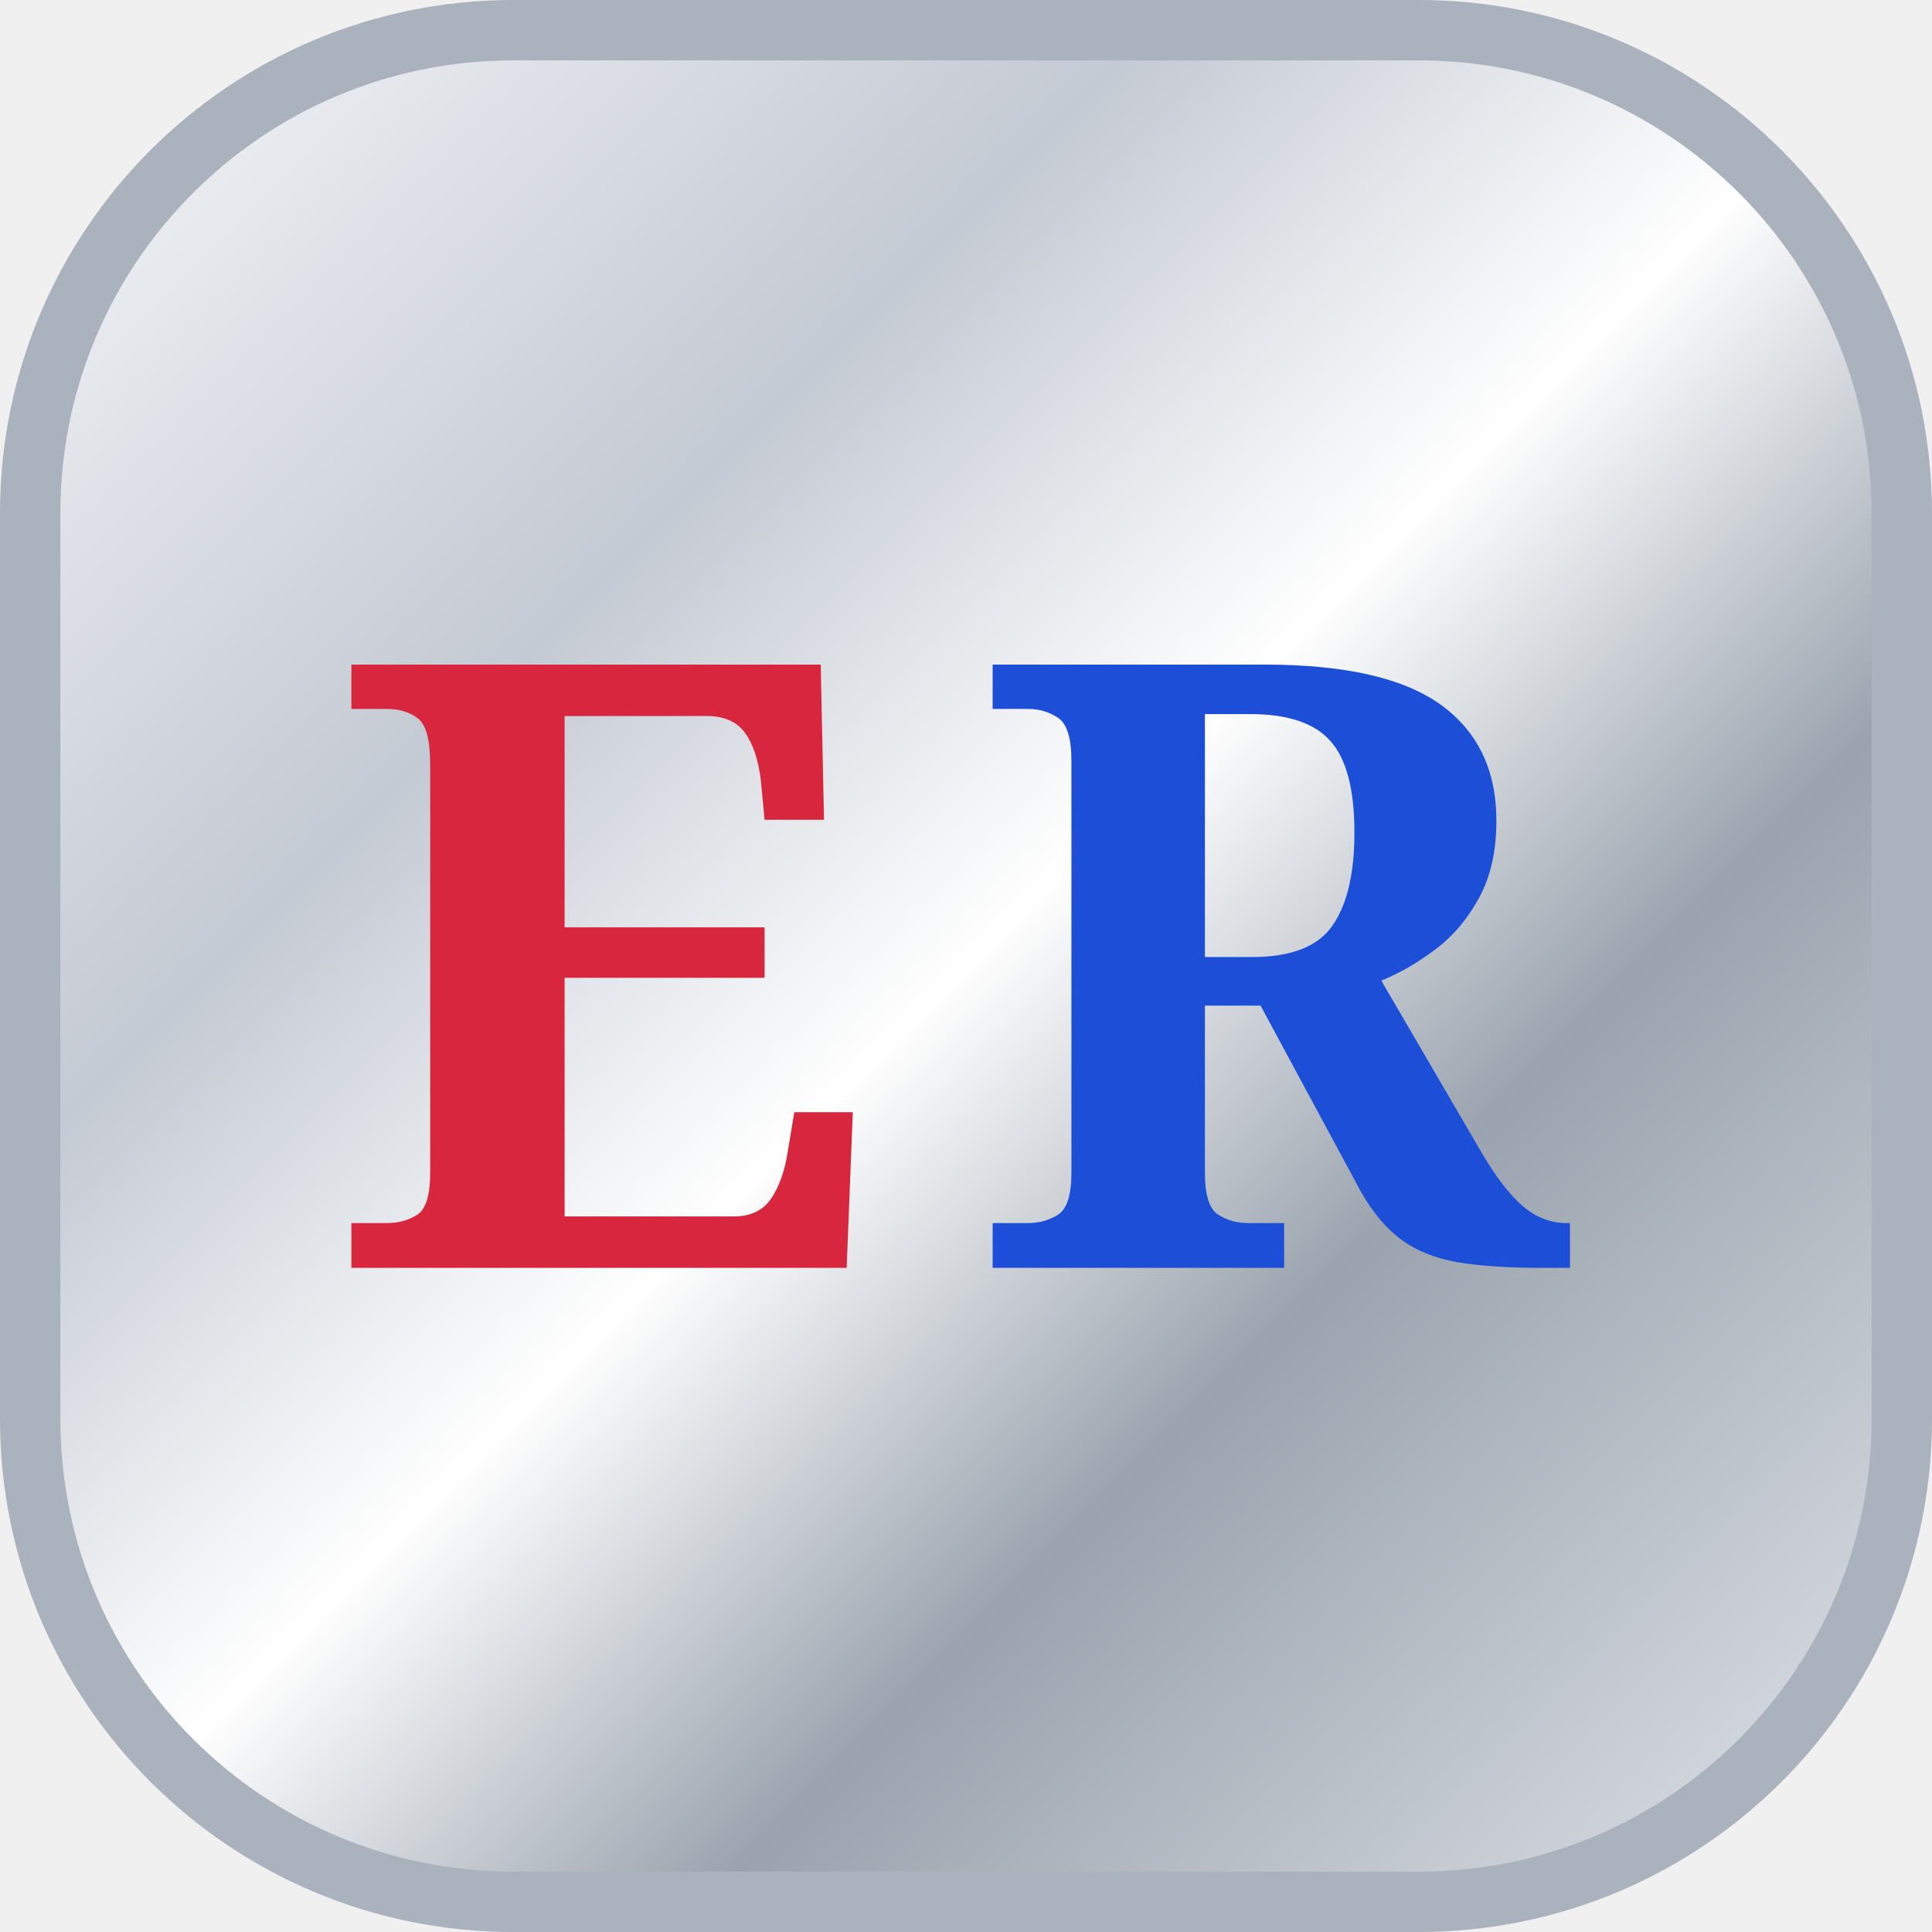
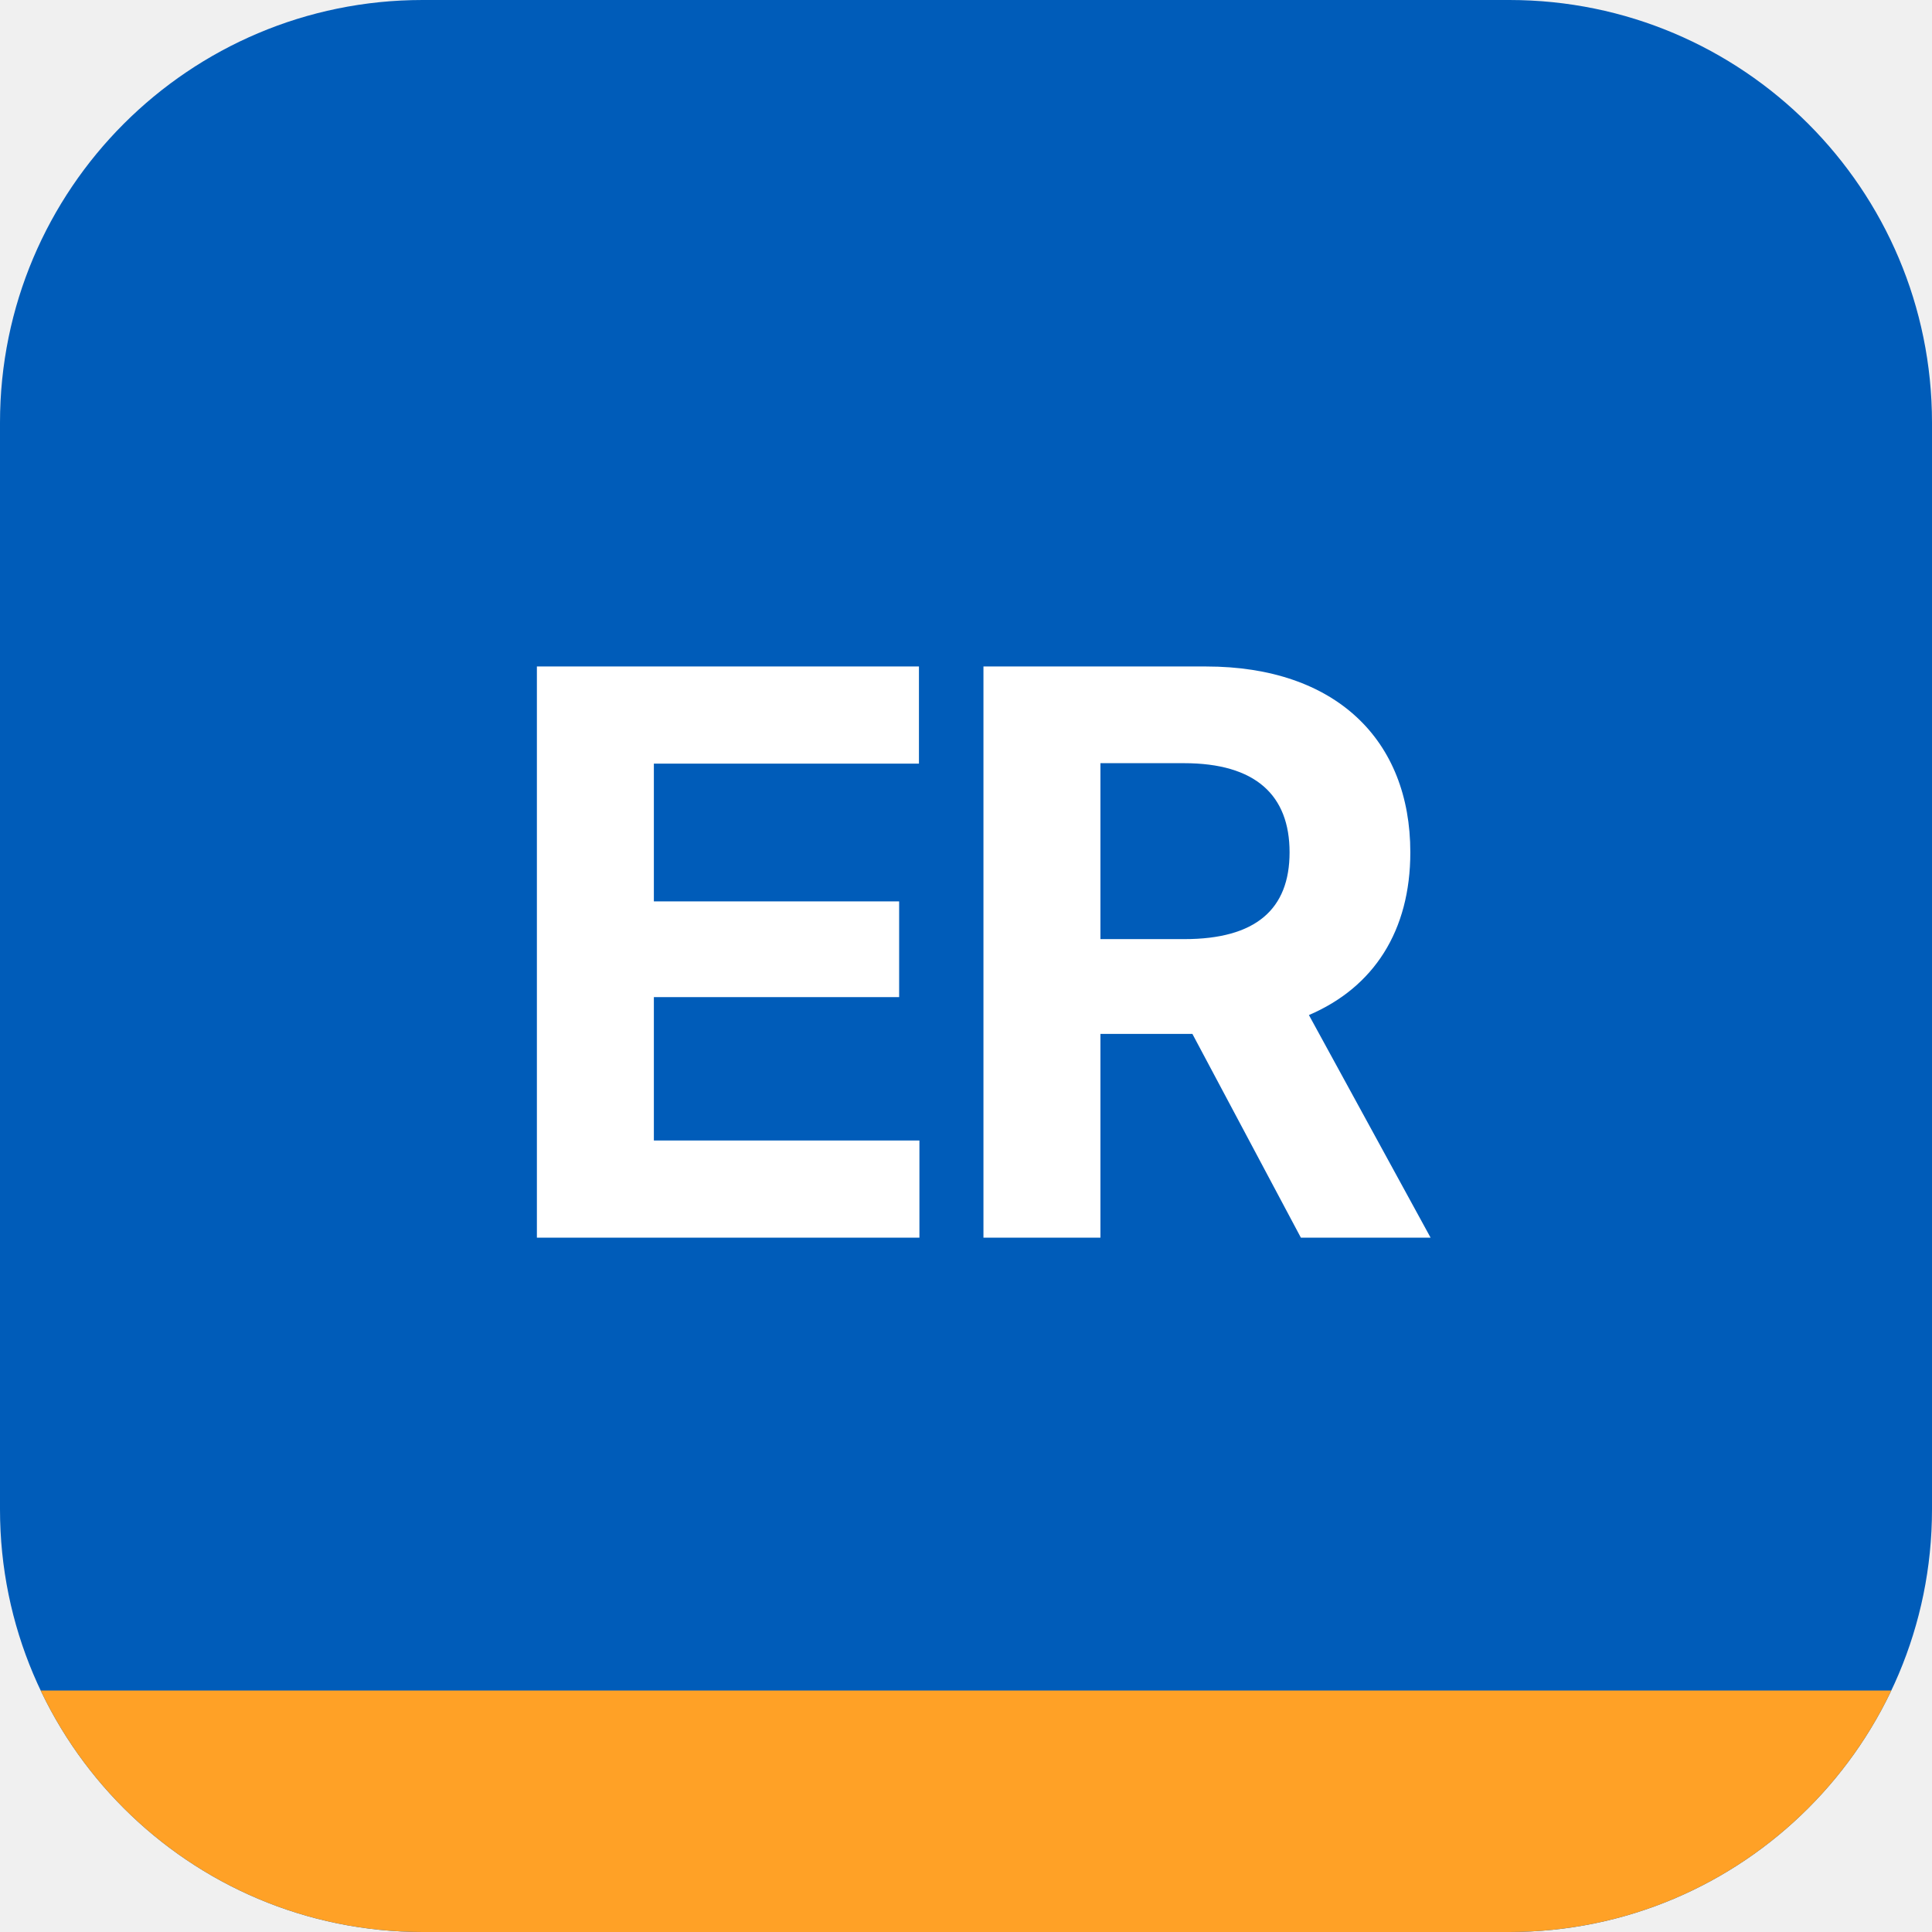
<svg xmlns="http://www.w3.org/2000/svg" viewBox="0 0 64 64">
  <defs>
-     <linearGradient id="g" x1="0" y1="0" x2="1" y2="1">
-       <stop offset="0" stop-color="#f7f8fa" />
-       <stop offset=".3" stop-color="#c4cad3" />
-       <stop offset=".5" stop-color="#ffffff" />
-       <stop offset=".68" stop-color="#9aa3ae" />
-       <stop offset="1" stop-color="#e4e7eb" />
-     </linearGradient>
+     <clipPath id="c">
+       <rect width="64" height="64" rx="14" />
+     </clipPath>
  </defs>
-   <rect x="1" y="1" width="62" height="62" rx="16" fill="url(#g)" stroke="#aab2bd" stroke-width="2" />
-   <text x="20" y="42" font-family="Georgia,serif" font-size="28" font-weight="700" fill="#d7263d" text-anchor="middle">E</text>
-   <text x="42" y="42" font-family="Georgia,serif" font-size="28" font-weight="700" fill="#1d4ed8" text-anchor="middle">R</text>
+   <g clip-path="url(#c)">
+     <rect width="64" height="64" fill="#005cb9" />
+     <rect y="56" width="64" height="8" fill="#ffa126" />
+   </g>
+   <text x="32" y="41" font-family="Inter,Arial,sans-serif" font-size="26" font-weight="700" fill="#fff" text-anchor="middle" letter-spacing="-1">ER</text>
</svg>
